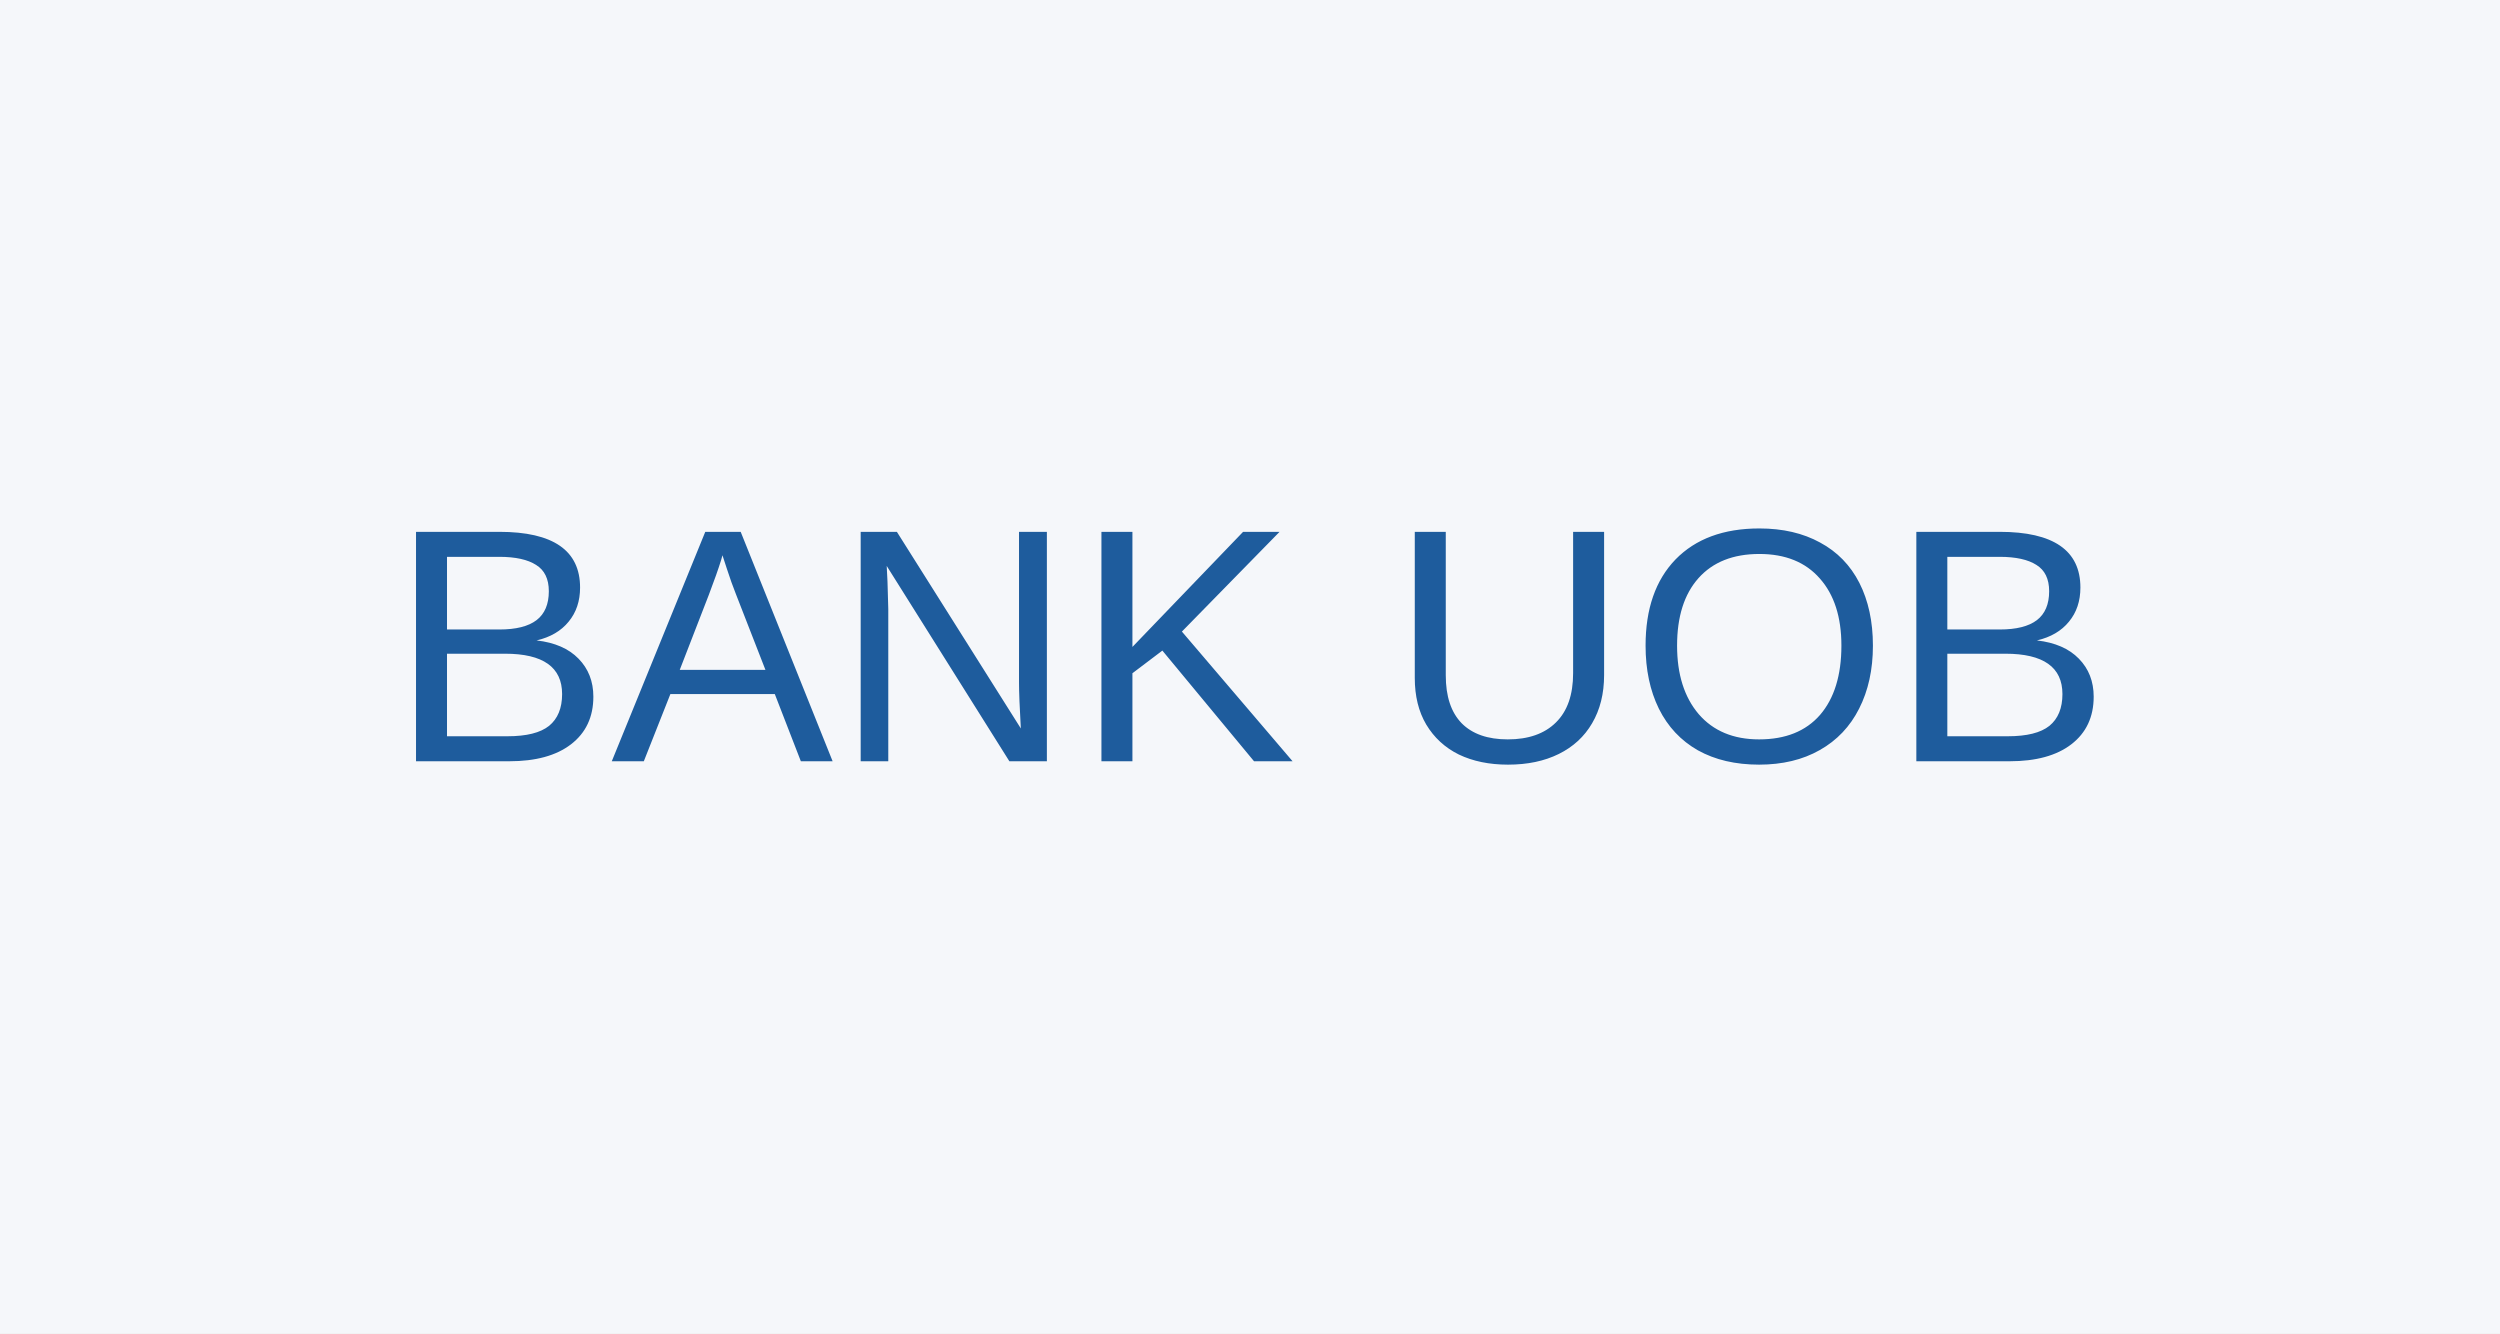
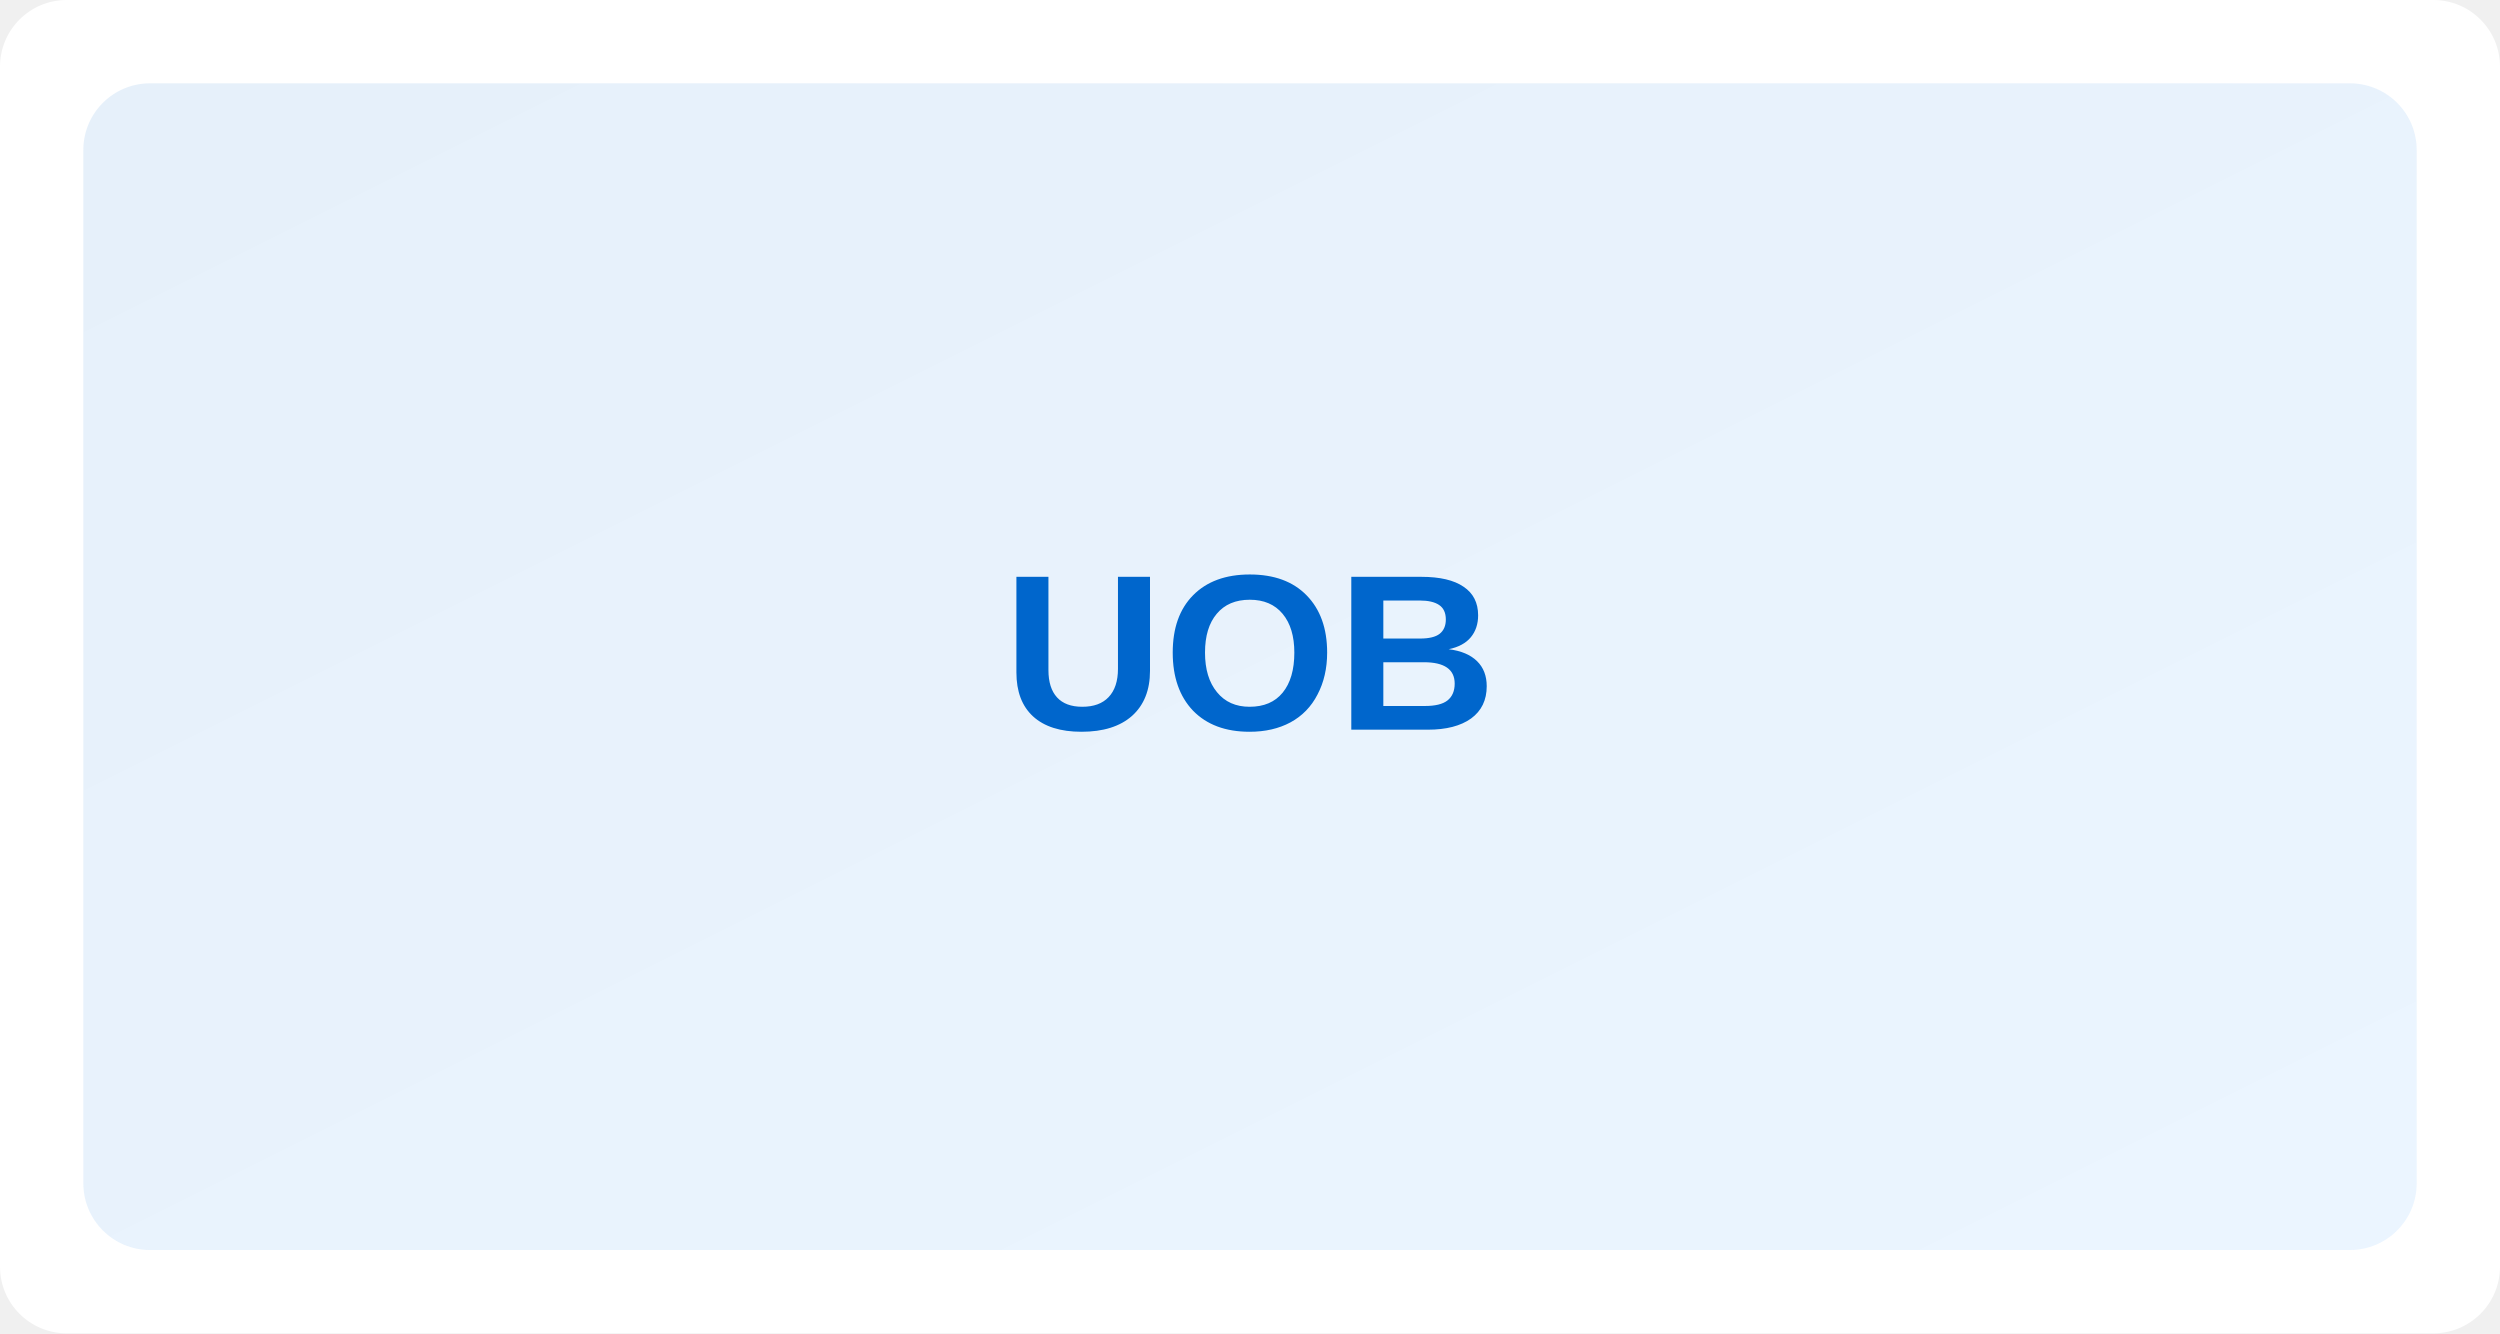
<svg xmlns="http://www.w3.org/2000/svg" width="150" height="80">
-   <rect width="150" height="80" fill="#f5f7fa" />
-   <text x="50%" y="50%" font-family="Arial, sans-serif" font-size="20" fill="#1e5c9d" text-anchor="middle" dominant-baseline="middle">
-     BANK UOB
-   </text>
+   <defs>
+     <linearGradient id="logoGrad" x1="0%" y1="0%" x2="100%" y2="100%">
+       <stop offset="0%" style="stop-color:#0066CC;stop-opacity:1" />
+       <stop offset="100%" style="stop-color:#3399FF;stop-opacity:1" />
+     </linearGradient>
+   </defs>
+   <rect width="150" height="80" fill="white" rx="4" />
+   <rect x="5" y="5" width="140" height="70" fill="url(#logoGrad)" rx="4" opacity="0.1" />
+   <text x="75" y="40" font-family="Arial, sans-serif" font-size="13.333" font-weight="bold" fill="#0066CC" text-anchor="middle" dominant-baseline="middle">UOB</text>
</svg>
